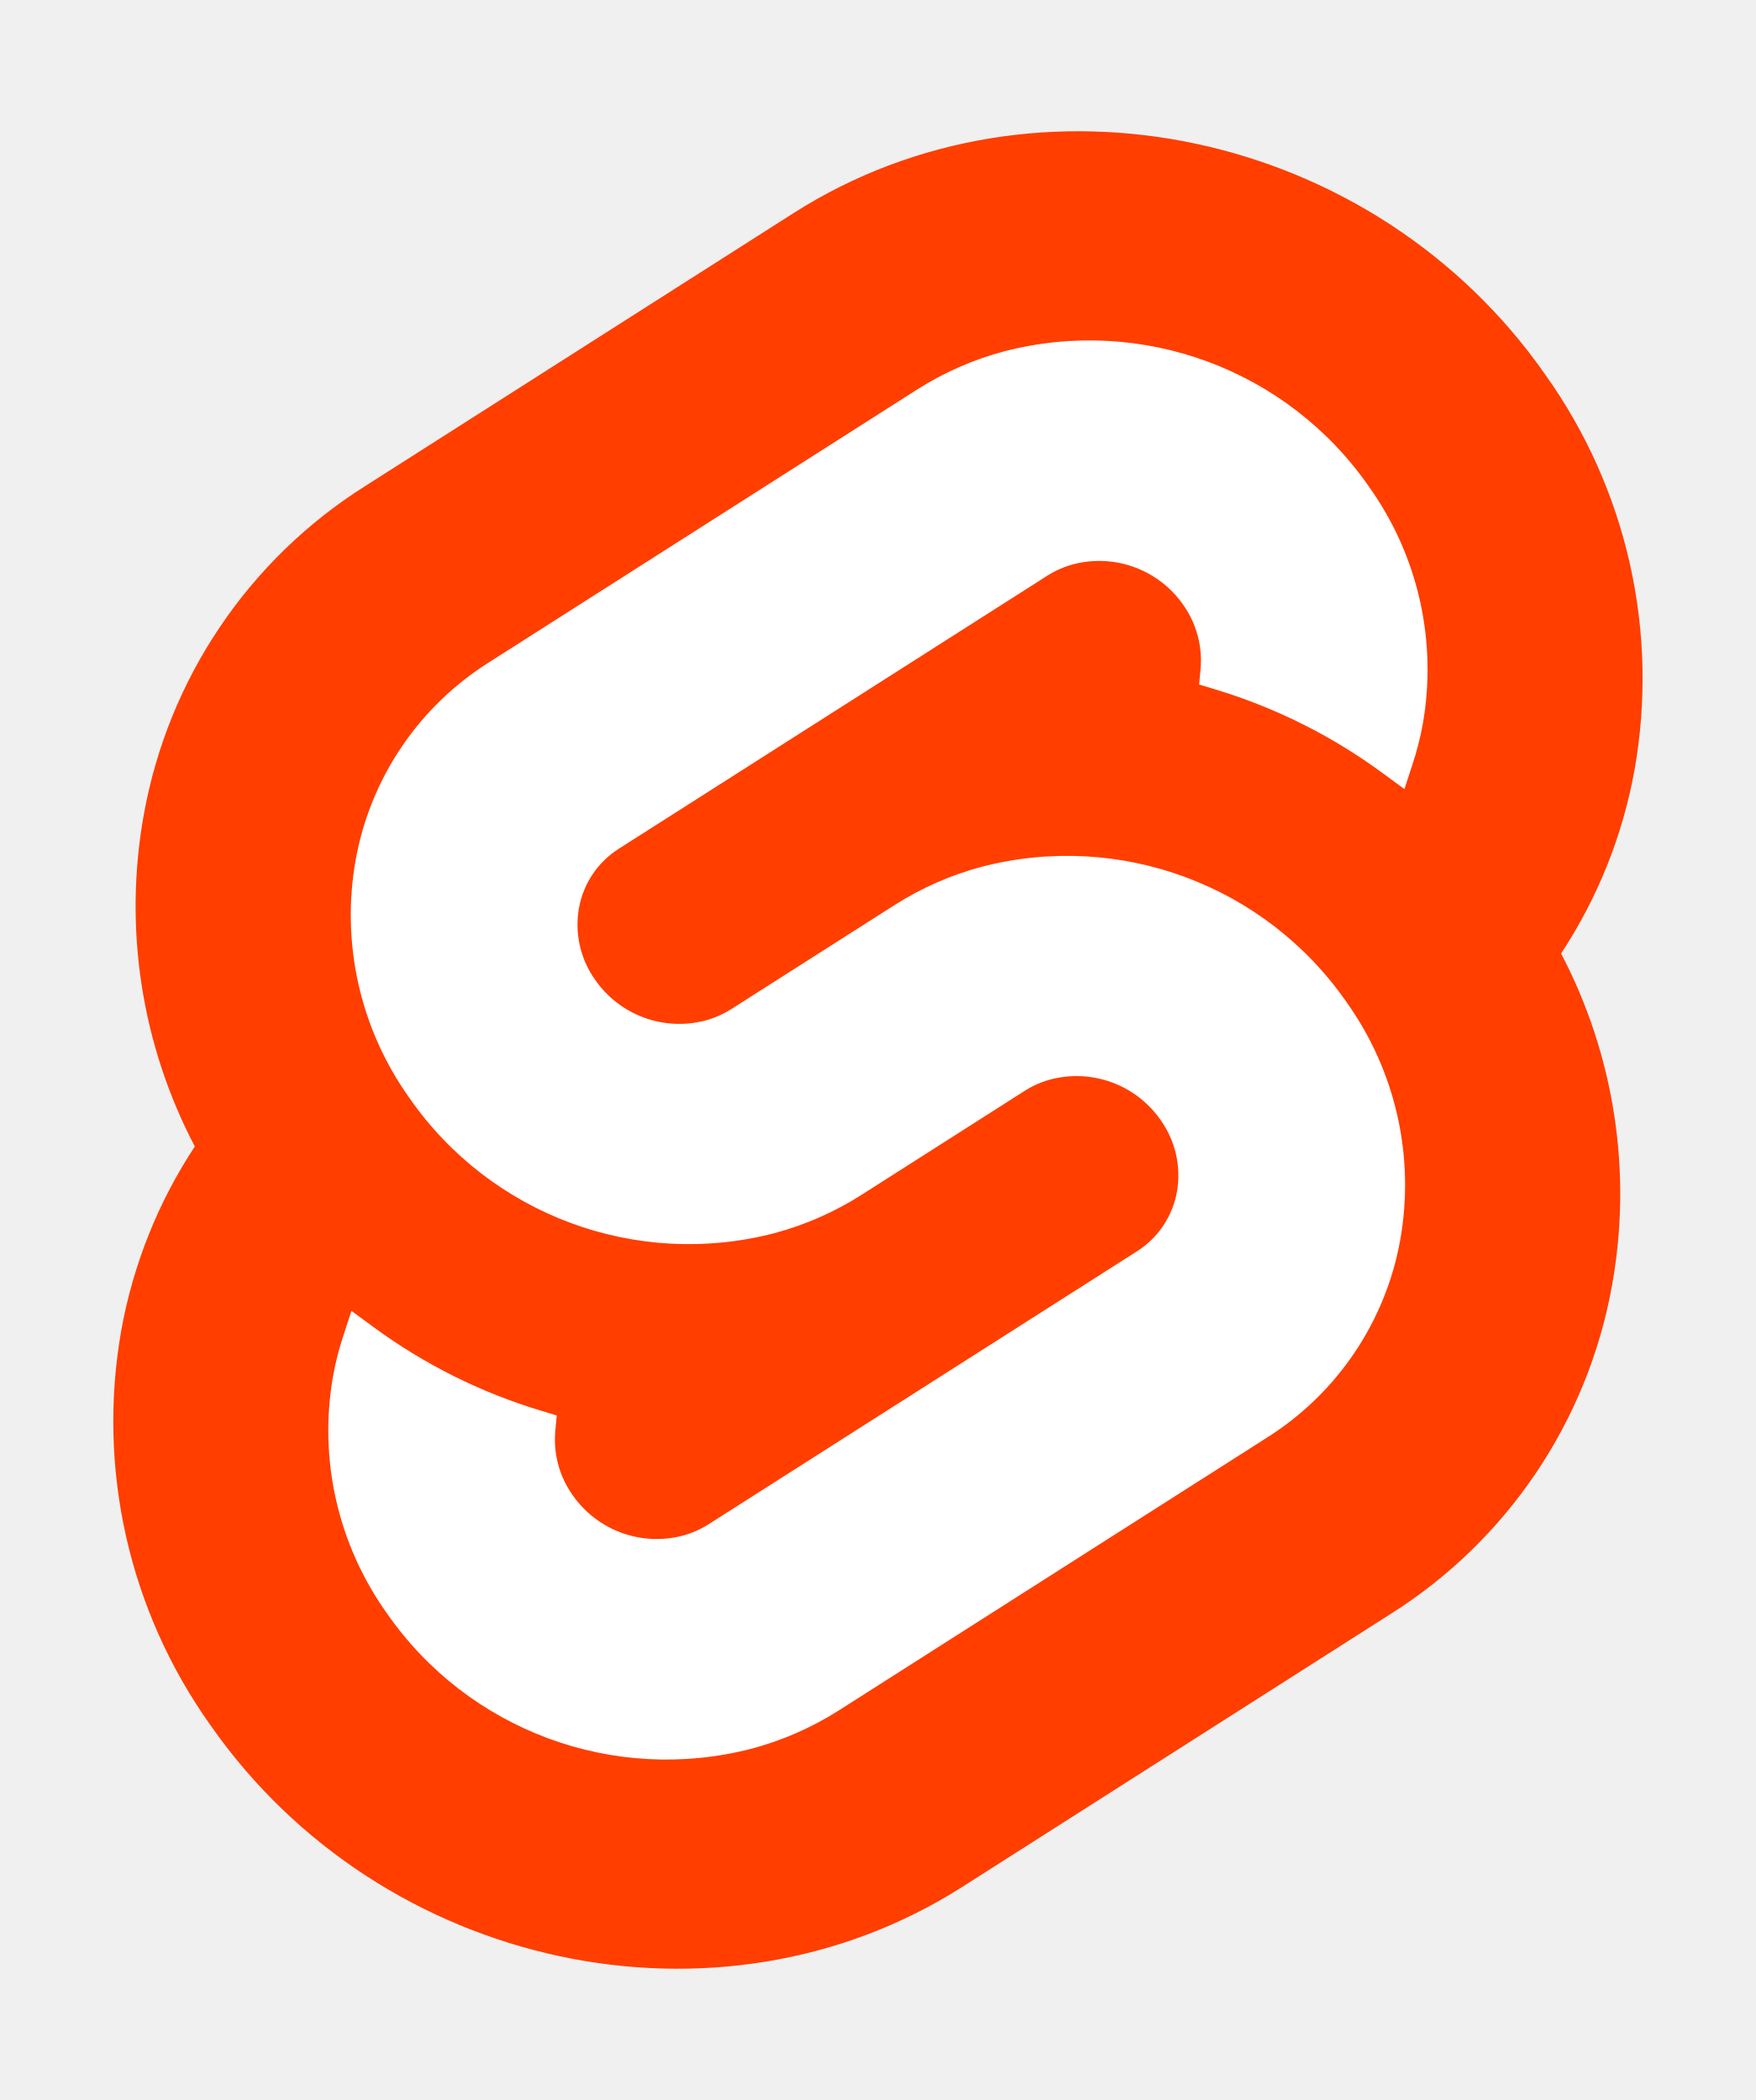
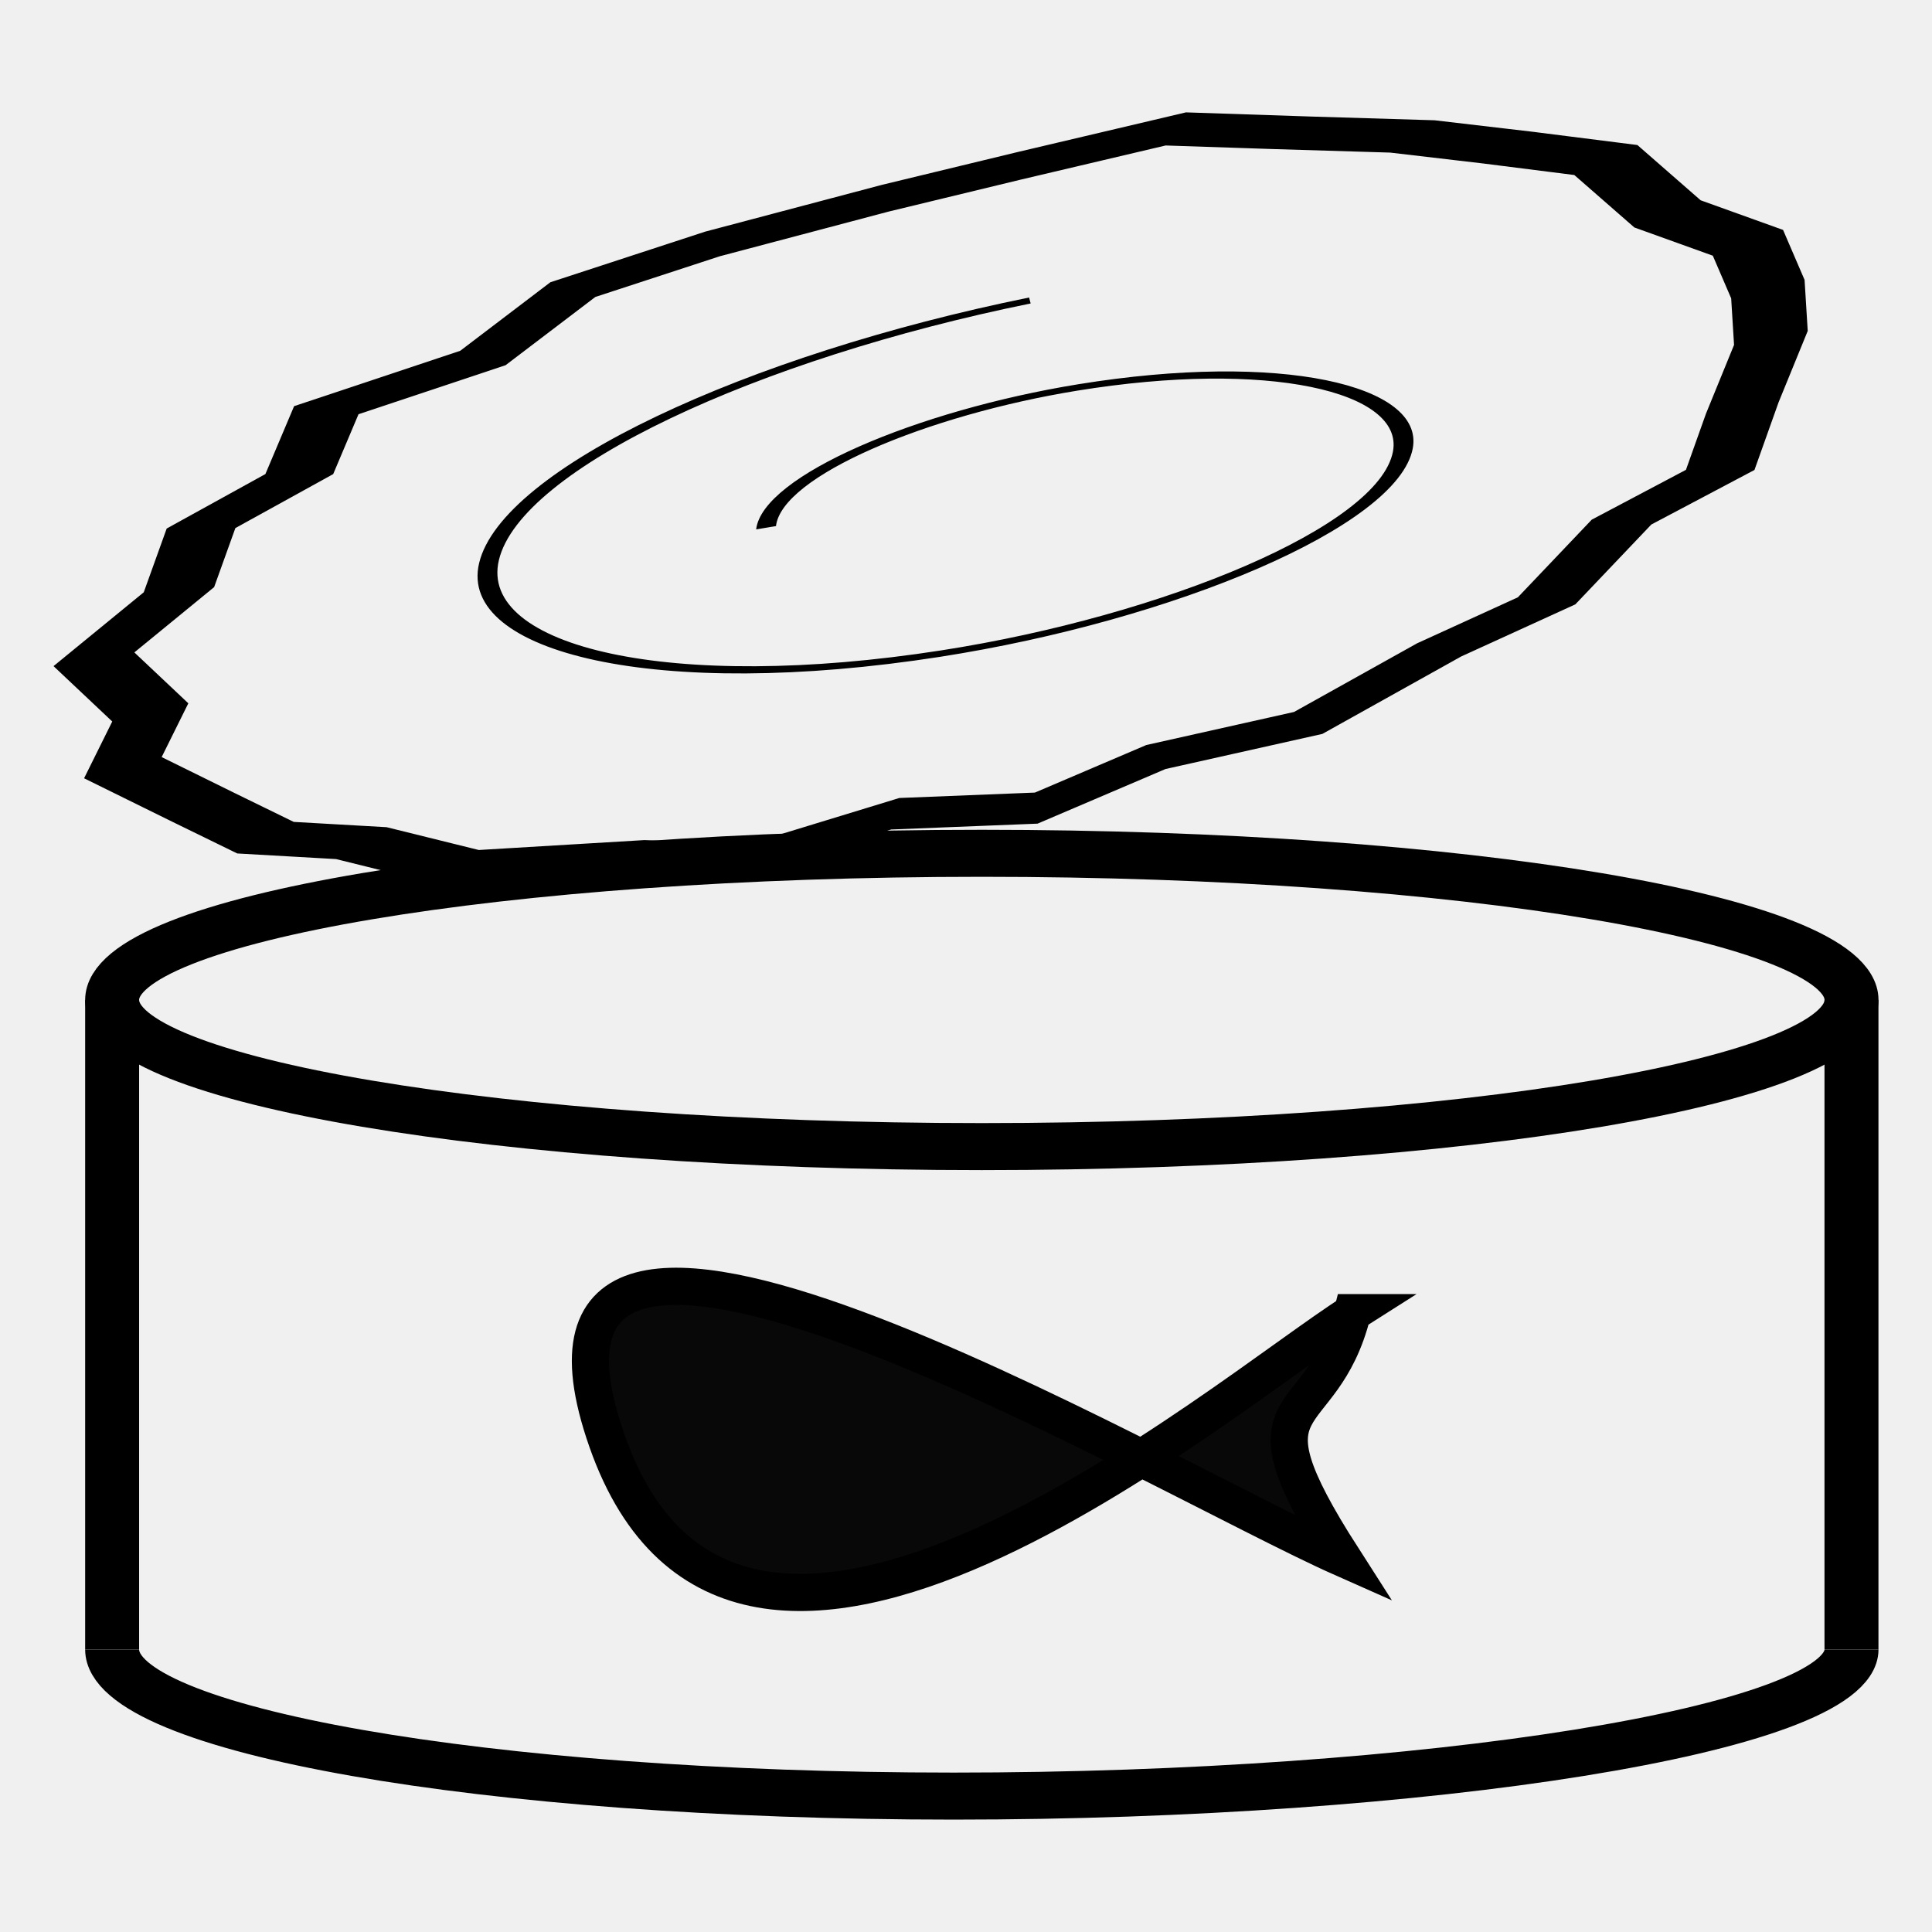
- <svg xmlns="http://www.w3.org/2000/svg" width="107" height="128" viewBox="0 0 107 128">
-   <path d="M94.157 22.819c-10.4-14.885-30.94-19.297-45.792-9.835L22.282 29.608A29.92 29.92 0 0 0 8.764 49.65a31.5 31.5 0 0 0 3.108 20.231 30 30 0 0 0-4.477 11.183 31.9 31.9 0 0 0 5.448 24.116c10.402 14.887 30.942 19.297 45.791 9.835l26.083-16.624A29.92 29.92 0 0 0 98.235 78.35a31.53 31.53 0 0 0-3.105-20.232 30 30 0 0 0 4.474-11.182 31.88 31.88 0 0 0-5.447-24.116" style="fill:#ff3e00" />
-   <path d="M45.817 106.582a20.72 20.72 0 0 1-22.237-8.243 19.17 19.17 0 0 1-3.277-14.503 18 18 0 0 1 .624-2.435l.49-1.498 1.337.981a33.6 33.6 0 0 0 10.203 5.098l.97.294-.09.968a5.85 5.85 0 0 0 1.052 3.878 6.24 6.24 0 0 0 6.695 2.485 5.8 5.8 0 0 0 1.603-.704L69.27 76.28a5.43 5.43 0 0 0 2.45-3.631 5.8 5.8 0 0 0-.987-4.371 6.24 6.24 0 0 0-6.698-2.487 5.7 5.7 0 0 0-1.6.704l-9.953 6.345a19 19 0 0 1-5.296 2.326 20.72 20.72 0 0 1-22.237-8.243 19.17 19.17 0 0 1-3.277-14.502 17.99 17.99 0 0 1 8.13-12.052l26.081-16.623a19 19 0 0 1 5.3-2.329 20.72 20.72 0 0 1 22.237 8.243 19.17 19.17 0 0 1 3.277 14.503 18 18 0 0 1-.624 2.435l-.49 1.498-1.337-.98a33.6 33.6 0 0 0-10.203-5.1l-.97-.294.09-.968a5.86 5.86 0 0 0-1.052-3.878 6.24 6.24 0 0 0-6.696-2.485 5.8 5.8 0 0 0-1.602.704L37.73 51.72a5.42 5.42 0 0 0-2.449 3.63 5.79 5.79 0 0 0 .986 4.372 6.24 6.24 0 0 0 6.698 2.486 5.8 5.8 0 0 0 1.602-.704l9.952-6.342a19 19 0 0 1 5.295-2.328 20.72 20.72 0 0 1 22.237 8.242 19.17 19.17 0 0 1 3.277 14.503 18 18 0 0 1-8.13 12.053l-26.081 16.622a19 19 0 0 1-5.3 2.328" style="fill:#fff" />
+ <svg xmlns="http://www.w3.org/2000/svg" width="48" height="48" viewBox="0 0 48 48" version="1.1" id="svg5">
+   <defs id="defs2">
+     </defs>
+   <g id="layer1" transform="matrix(1.132969,0,0,1.132969,-2.798569,-3.68301)">
+     <g id="g6952" transform="matrix(1.002013,0,0,0.8729358,-0.1931269,4.465361)" style="display:inline">
+       <ellipse style="fill:none;stroke:#000000;stroke-width:1.181;stroke-dasharray:none;stroke-opacity:1" id="path111" ry="3.684" rx="19.033" cy="23.728" cx="24.145" />
+       <path id="ellipse794-3" style="fill:none;stroke:#000000;stroke-width:1.181;stroke-dasharray:none;stroke-opacity:1" d="m 5.112,40.044 c -5.638e-4,2.015 8.134,3.684 18.419,3.684 10.285,2.4e-5 19.647,-1.669 19.647,-3.684" />
+       <path id="path1159" style="fill:none;fill-opacity:1;fill-rule:nonzero;stroke:#000000;stroke-width:1.181;stroke-dasharray:none;stroke-opacity:1" d="M 5.112,23.728 V 40.044 M 43.177,23.728 v 16.316" />
+     </g>
+     <g id="g5333" style="display:inline;stroke-width:0.999;stroke-dasharray:none" transform="matrix(0.9079571,-0.2209023,0.05975119,0.3363145,0.1561901,13.28251)">
+       <path style="fill:none;fill-rule:evenodd;stroke:#000000;stroke-width:0.468;stroke-dasharray:none;stroke-dashoffset:0" id="path4917" d="m 18.202,15.887 c 0.392,-3.787 4.096,-6.289 7.759,-5.862 4.601,0.537 7.625,5.057 7.055,9.521 -0.702,5.498 -6.124,9.095 -11.472,8.363 C 15.065,27.021 10.841,20.61 11.757,14.294 12.717,7.673 18.715,2.889 25.3,2.801" transform="matrix(1.013844,0.1175435,0.01177675,0.8426244,1.248083,2.119547)" />
+       <path style="display:inline;fill:none;fill-opacity:1;fill-rule:nonzero;stroke:#000000;stroke-width:1.772;stroke-dasharray:none;stroke-dashoffset:0" id="path5335" d="m 41.686,25.557 -0.765,3.532 -2.499,1.761 -2.059,3.783 -2.689,1.431 -3.332,2.575 -3.667,-0.185 -2.98,1.373 L 20.408,38.035 16.691,38.627 14.025,36.625 10.028,34.666 7.926,31.753 5.73,29.955 4.395,27.068 2.716,23.411 3.578,20.373 2.492,16.195 4.746,13.14 5.51,9.638 8.008,7.743 8.896,4.161 12.736,3.28 15.1,0.373 l 3.419,-0.73 4.195,-0.231 3.222,0.012 3.784,0.075 2.666,2.003 2.78,2.064 2.166,2.152 2.216,2.264 1.206,4.304 1.743,3.031 0.271,3.198 -0.131,3.096 z" transform="translate(1.295668,-0.5491233)" />
+     </g>
+     <path style="fill:#080808;fill-opacity:1;fill-rule:nonzero;stroke:#000000;stroke-width:0.816;stroke-dasharray:none;stroke-dashoffset:0" d="m 32.127,32.037 c -0.675,2.698 -2.627,1.616 -0.211,5.384 -4.164,-1.847 -18.99,-10.724 -16.136,-2.576 2.854,8.147 13.511,-1.009 16.348,-2.808 z" id="path5418" />
+   </g>
</svg>
